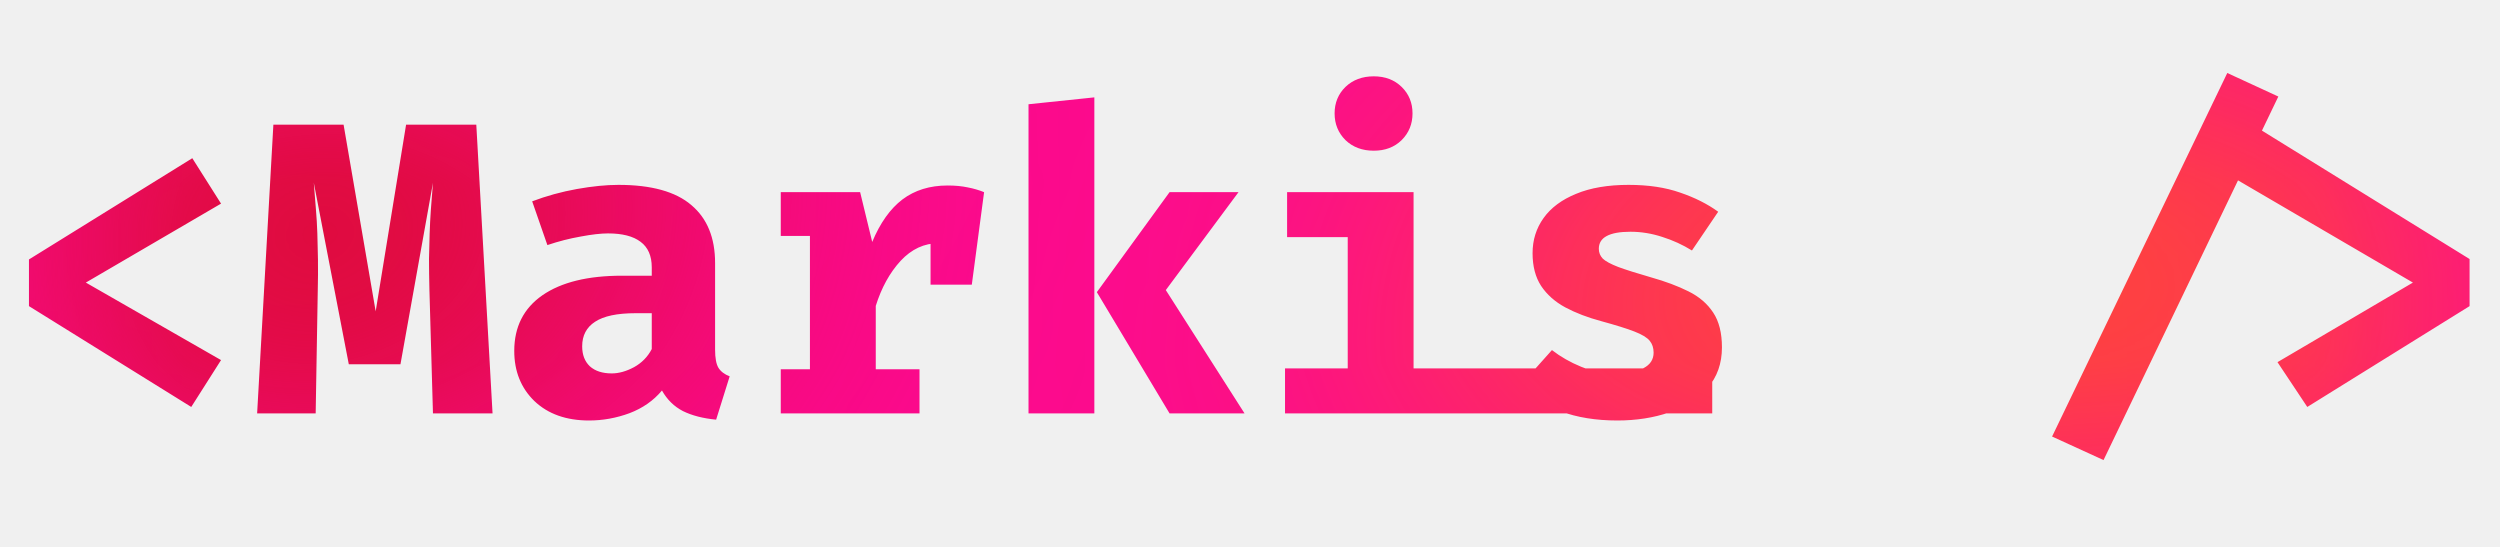
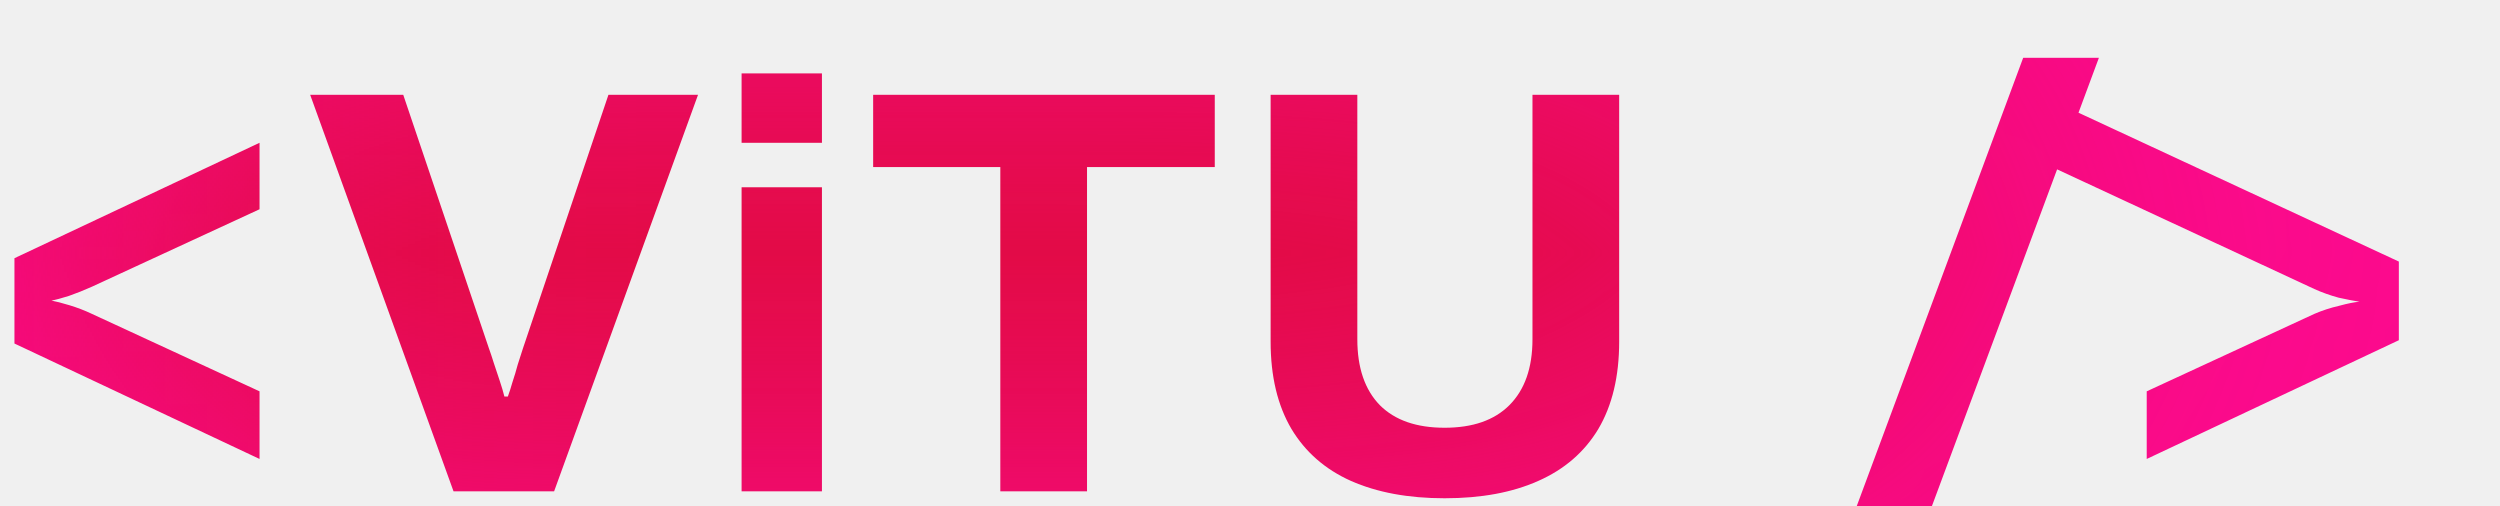
- <svg xmlns="http://www.w3.org/2000/svg" width="11rem" viewBox="0 0 768 168" fill="none" class="w-[9rem] mdx:w-[11rem]">
-   <mask id="mask0_4_16" maskUnits="userSpaceOnUse" x="8" y="22" width="751" height="120" style="mask-type: alpha;">
-     <path d="M59.072 48.6L67.904 62.552L26.368 86.808L67.904 110.616L58.752 125.016L8.896 94.04V79.704L59.072 48.6ZM146.318 38.296L151.31  127H133.006L131.918 89.048C131.833 85.507 131.79 82.349 131.79 79.576C131.833 76.803 131.897 74.2 131.982 71.768C132.067  69.293 132.195 66.819 132.366 64.344C132.579 61.827 132.793 59.096 133.006 56.152L123.022 111.896H107.15L96.398 56.152C96.654  58.968 96.867 61.635 97.038 64.152C97.251 66.627 97.401 69.123 97.486 71.64C97.571 74.157 97.635 76.867 97.678  79.768C97.721 82.627 97.699 85.827 97.614 89.368L96.974 127H78.99L83.982 38.296H105.55L115.406 95.64L124.75 38.296H146. 318ZM219.676 107.416C219.676 109.976 220.017 111.832 220.7 112.984C221.425 114.136 222.577 115.011 224.156 115.608L219.996  128.92C215.985 128.536 212.593 127.661 209.82 126.296C207.089 124.888 204.935 122.776 203.356 119.96C200.753 123.075 197.425  125.4 193.372 126.936C189.319 128.429 185.18 129.176 180.956 129.176C173.959 129.176 168.369 127.192 164.188 123.224C160.049  119.213 157.98 114.072 157.98 107.8C157.98 100.419 160.86 94.723 166.62 90.712C172.423 86.701 180.572 84.696 191.068  84.696H200.22V82.136C200.22 78.595 199.068 75.971 196.764 74.264C194.503 72.557 191.175 71.704 186.78 71.704C184.604  71.704 181.809 72.024 178.396 72.664C174.983 73.261 171.569 74.136 168.156 75.288L163.484 61.848C167.879 60.184 172.444  58.925 177.18 58.072C181.959 57.219 186.225 56.792 189.98 56.792C200.092 56.792 207.559 58.861 212.38 63C217.244 67.096  219.676 73.027 219.676 80.792V107.416ZM187.932 114.712C190.108 114.712 192.391 114.072 194.78 112.792C197.169 111.469 198.983  109.613 200.22 107.224V96.216H195.228C189.596 96.216 185.457 97.091 182.812 98.84C180.167 100.547 178.844 103.064 178.844  106.392C178.844 108.995 179.633 111.043 181.212 112.536C182.833 113.987 185.073 114.712 187.932 114.712ZM239.85  127V113.432H248.81V72.472H239.85V59.032H264.234L267.946 74.328C270.378 68.483 273.471 64.131 277.226 61.272C281.023  58.413 285.653 56.984 291.114 56.984C293.418 56.984 295.466 57.176 297.258 57.56C299.05 57.901 300.735 58.392 302.314  59.032L296.17 75.736C294.933 75.395 293.695 75.139 292.458 74.968C291.221 74.797 289.855 74.712 288.362 74.712C283.925  74.712 280.021 76.525 276.65 80.152C273.322 83.779 270.783 88.387 269.034 93.976V113.432H282.474V127H239.85ZM285.866  87.448V67.608L288.874 59.032H302.314L298.538 87.448H285.866ZM380.472 59.032L358.136 89.112L382.328 127H359.288L336.952  89.752L359.288 59.032H380.472ZM336.184 29.912V127H315.96V32.024L336.184 29.912ZM434.246 59.032V113.176H451. 526V127H394.758V113.176H414.022V72.856H395.398V59.032H434.246ZM422.022 23.448C425.521 23.448 428.379 24.536  430.598 26.712C432.817 28.888 433.926 31.597 433.926 34.84C433.926 38.083 432.817 40.813 430.598 43.032C428.379 45.208 425.521  46.296 422.022 46.296C418.481 46.296 415.579 45.208 413.318 43.032C411.099 40.813 409.99 38.083 409.99 34.84C409.99 31.597  411.099 28.888 413.318 26.712C415.579 24.536 418.481 23.448 422.022 23.448ZM496.724 114.712C500.095 114.712 502.804 114.179  504.852 113.112C506.943 112.045 507.988 110.445 507.988 108.312C507.988 106.861 507.583 105.645 506.772 104.664C505.961 103.683  504.404 102.744 502.1 101.848C499.796 100.952 496.383 99.885 491.86 98.648C487.721 97.539 484.052 96.131 480.852 94.424C477.695 92.717 475.22 90.52 473.428 87.832C471.679 85.144 470.804 81.795 470.804 77.784C470.804 73.731 471.935 70.125 474.196  66.968C476.457 63.811 479.785 61.336 484.18 59.544C488.575 57.709 493.951 56.792 500.308 56.792C506.367 56.792 511.636 57.581  516.116 59.16C520.639 60.696 524.543 62.659 527.828 65.048L519.764 76.952C516.948 75.203 513.919 73.816 510.676 72.792C507.433  71.725 504.169 71.192 500.884 71.192C497.599 71.192 495.145 71.64 493.524 72.536C491.945 73.389 491.156 74.691 491.156  76.44C491.156 77.592 491.561 78.595 492.372 79.448C493.225 80.259 494.804 81.112 497.108 82.008C499.412 82.861 502.783 83.928 507.22 85.208C511.615 86.445 515.433 87.875 518.676 89.496C521.961 91.117 524.5 93.293 526.292 96.024C528.084 98.712 528.98 102.275 528.98 106.712C528.98 111.661 527.508 115.821 524.564 119.192C521.62 122.52 517.716 125.016 512.852 126.68C507.988 128.344 502.655 129.176 496.852 129.176C490.281 129.176 484.479 128.237 479.444 126.36C474.409 124.483 470.121 122.008 466.58 118.936L476.756 107.544C479.401 109.592 482.388 111.299 485.716 112.664C489.087 114.029 492.756 114.712 496.724 114.712ZM689.534 36.824L758.654 79.576V94.04L708.798 125.016L699.646 111.256L741.246 86.808L680.574 51.352L689.534 36.824ZM646.206 141.336L630.398 134.104L684.222 22.424L699.902 29.656L646.206 141.336Z" fill="black" />
+ <svg xmlns="http://www.w3.org/2000/svg" width="11rem" class="w-[9rem] mdx:w-[11rem]" viewBox="0 0 173 35" fill="none">
+   <mask id="mask0_4_16" maskUnits="userSpaceOnUse" x="1" y="4" width="165" height="45" style="mask-type: alpha;">
+     <path d="M17.96 31.76L0.04 23.32V18.32L17.96 9.88V14.48L6.36 19.84C5.827 20.08 5.293 20.293 4.76 20.48C4.253 20.64 3.853 20.747 3.56 20.8C3.853 20.853 4.267 20.96 4.8 21.12C5.333 21.28 5.853 21.48 6.36 21.72L17.96 27.08V31.76ZM31.384 34L21.464 6.56H27.904L33.824 24.08C33.931 24.373 34.051 24.733 34.184 25.16C34.318 25.56 34.451 25.96 34.584 26.36C34.718 26.76 34.824 27.12 34.904 27.44H35.144C35.251 27.147 35.358 26.813 35.464 26.44C35.598 26.04 35.718 25.64 35.824 25.24C35.958 24.84 36.078 24.467 36.184 24.12L42.104 6.56H48.304L38.344 34H31.384ZM51.318 9.88V5.08H56.878V9.88H51.318ZM51.318 34V12.96H56.878V34H51.318ZM69.222 34V11.56H60.422V6.56H84.062V11.56H75.222V34H69.222ZM99.967 34.48C97.46 34.48 95.3 34.08 93.487 33.28C91.7 32.48 90.327 31.28 89.367 29.68C88.407 28.053 87.927 26.04 87.927 23.64V6.56H93.927V23.48C93.927 25.453 94.447 26.973 95.487 28.04C96.527 29.08 98.02 29.6 99.967 29.6C101.914 29.6 103.407 29.08 104.447 28.04C105.514 26.973 106.047 25.453 106.047 23.48V6.56H112.047V23.64C112.047 26.04 111.567 28.053 110.607 29.68C109.647 31.28 108.26 32.48 106.447 33.28C104.66 34.08 102.5 34.48 99.967 34.48ZM127.232 38.4L141.192 0.8H146.432L143.832 7.8L166.473 18.32V23.32L148.553 31.76V27.08L160.153 21.72C160.713 21.48 161.286 21.293 161.873 21.16C162.459 21 162.926 20.907 163.273 20.88C162.926 20.827 162.446 20.733 161.833 20.6C161.246 20.44 160.686 20.24 160.153 20L142.352 11.72L132.432 38.4H127.232Z" fill="#fff" />
  </mask>
  <g mask="url(#mask0_4_16)">
-     <rect width="768" height="174" fill="#FC0A8E" />
+     <rect width="173" height="41" fill="#FC0A8E" />
    <g filter="url(#filter0_f_4_16)">
-       <rect x="-72.54" y="-116" width="285.698" height="256" rx="128" fill="#D10C17" />
+       <rect x="-72.54" y="-116" width="210" height="190" rx="128" fill="#D10C17" />
    </g>
    <g filter="url(#filter1_f_4_16)">
-       <rect x="433.254" width="351.116" height="315" rx="157.5" fill="#FF502D" />
+       <rect x="433.254" width="325" height="300" rx="157.5" fill="#FF502D" />
    </g>
  </g>
  <defs>
-     <filter id="filter0_f_4_16" x="-192.54" y="-236" width="525.698" height="496" filterUnits="userSpaceOnUse" color-interpolation-filters="sRGB">
+     <filter id="filter0_f_4_16" x="-102.54" y="-96" width="525.698" height="496" filterUnits="userSpaceOnUse" color-interpolation-filters="sRGB">
      <feFlood flood-opacity="0" result="BackgroundImageFix" />
      <feBlend mode="normal" in="SourceGraphic" in2="BackgroundImageFix" result="shape" />
      <feGaussianBlur stdDeviation="60" result="effect1_foregroundBlur_4_16" />
    </filter>
-     <filter id="filter1_f_4_16" x="313.254" y="-120" width="591.116" height="555" filterUnits="userSpaceOnUse" color-interpolation-filters="sRGB">
+     <filter id="filter1_f_4_16" x="303.254" y="-120" width="591.116" height="555" filterUnits="userSpaceOnUse" color-interpolation-filters="sRGB">
      <feFlood flood-opacity="0" result="BackgroundImageFix" />
      <feBlend mode="normal" in="SourceGraphic" in2="BackgroundImageFix" result="shape" />
      <feGaussianBlur stdDeviation="60" result="effect1_foregroundBlur_4_16" />
    </filter>
  </defs>
</svg>
